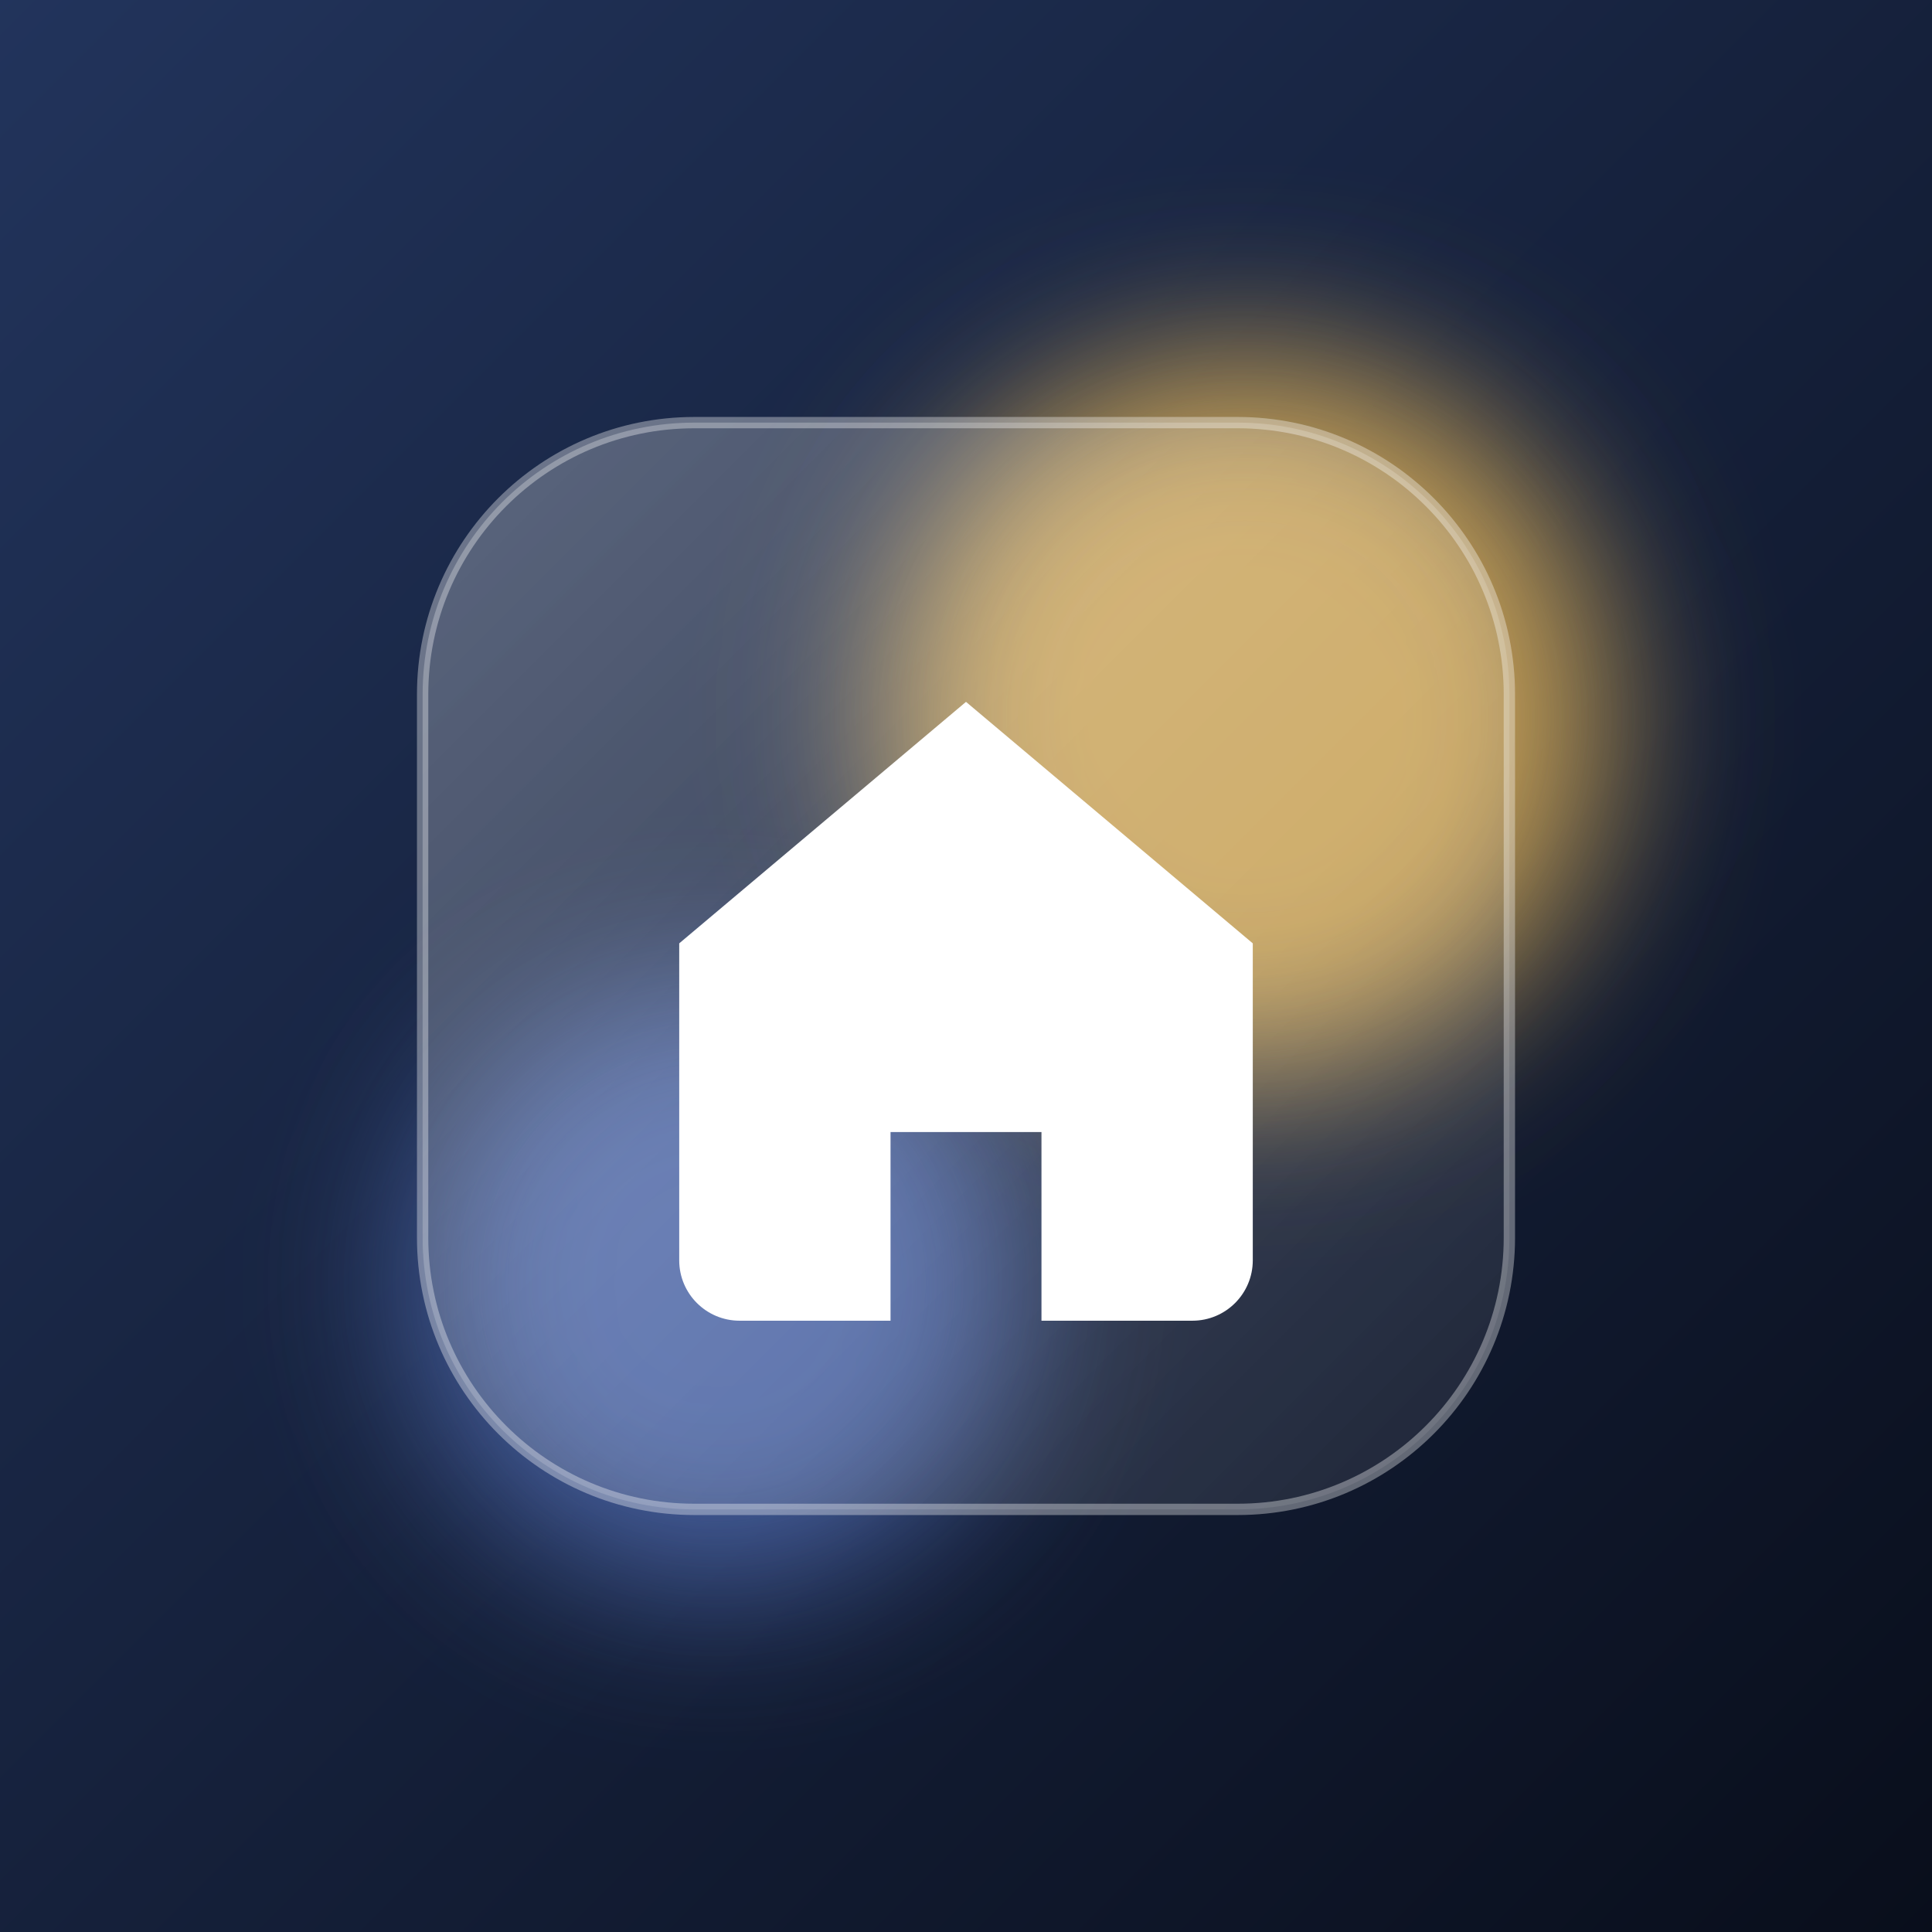
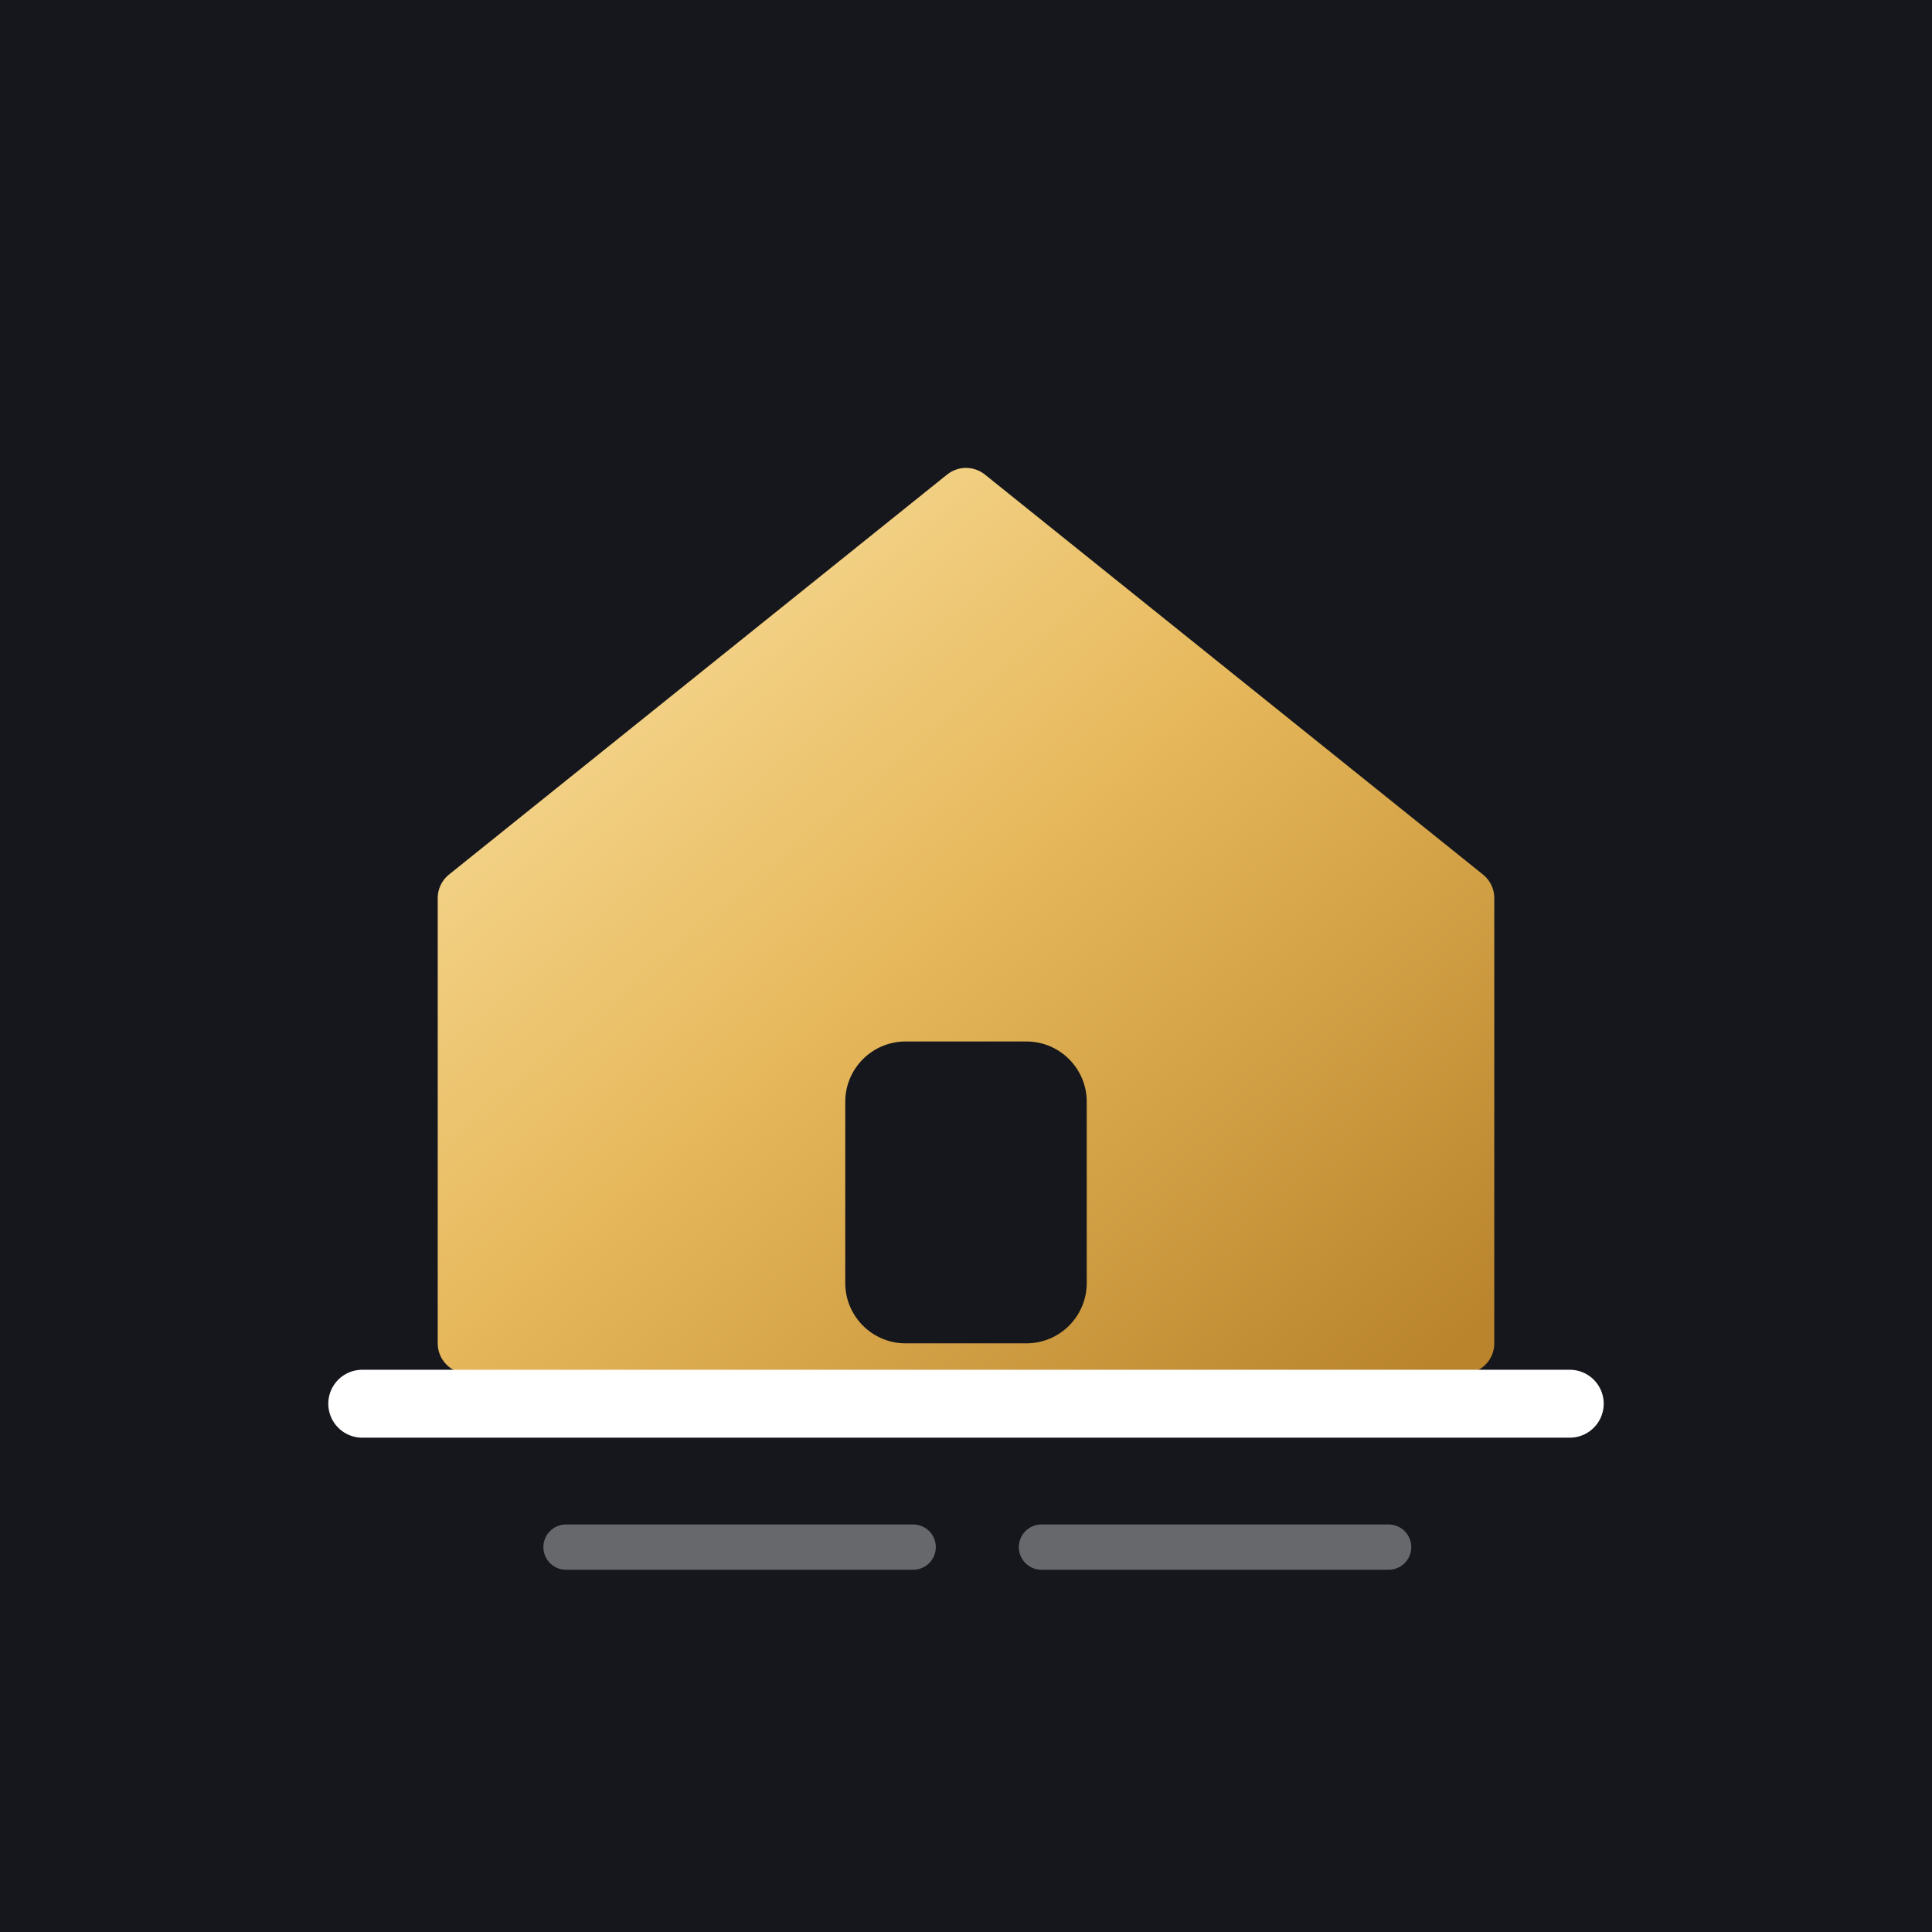
<svg xmlns="http://www.w3.org/2000/svg" viewBox="0 0 512 512">
  <defs>
-     <linearGradient id="bg" x1="0" y1="0" x2="1" y2="1">
-       <stop offset="0" stop-color="#22345c" />
-       <stop offset="1" stop-color="#090e1b" />
+     <linearGradient id="g" x1="0" y1="0" x2="1" y2="1">
+       <stop offset="0.00" stop-color="#fbe3a3" />
+       <stop offset="0.50" stop-color="#e6b75a" />
+       <stop offset="1.00" stop-color="#b9842c" />
    </linearGradient>
-     <linearGradient id="gold" x1="0" y1="0" x2="1" y2="1">
-       <stop offset="0" stop-color="#fbe3a3" />
-       <stop offset=".55" stop-color="#e6b75a" />
-       <stop offset="1" stop-color="#b9842c" />
-     </linearGradient>
-     <linearGradient id="glass" x1="0" y1="0" x2="1" y2="1">
-       <stop offset="0" stop-color="#ffffff" stop-opacity=".28" />
-       <stop offset="1" stop-color="#ffffff" stop-opacity=".06" />
-     </linearGradient>
-     <filter id="b" x="-50%" y="-50%" width="200%" height="200%">
-       <feGaussianBlur stdDeviation="22" />
-     </filter>
  </defs>
-   <rect width="512" height="512" fill="url(#bg)" />
-   <circle cx="330" cy="190" r="96" fill="#e6b75a" filter="url(#b)" opacity=".85" />
-   <circle cx="190" cy="340" r="80" fill="#5f7fd0" filter="url(#b)" opacity=".7" />
-   <rect x="112" y="112" width="288" height="288" rx="72" fill="url(#glass)" stroke="#ffffff" stroke-opacity=".35" stroke-width="3" />
-   <path d="M180 250 256 186l76 64v84a16 16 0 0 1-16 16h-40v-50h-40v50h-40a16 16 0 0 1-16-16z" fill="#ffffff" />
+   <rect width="512" height="512" fill="#16171c" />
+   <path d="M124 356V238L256 132l132 106v118z" fill="url(#g)" stroke="url(#g)" stroke-width="16" stroke-linejoin="round" />
+   <rect x="224" y="276" width="64" height="80" rx="16" fill="#16171c" />
+   <path d="M96 372h320" stroke="#fff" stroke-width="18" stroke-linecap="round" />
+   <path d="M150 410h92M276 410h92" stroke="#fff" stroke-opacity=".35" stroke-width="12" stroke-linecap="round" />
</svg>
